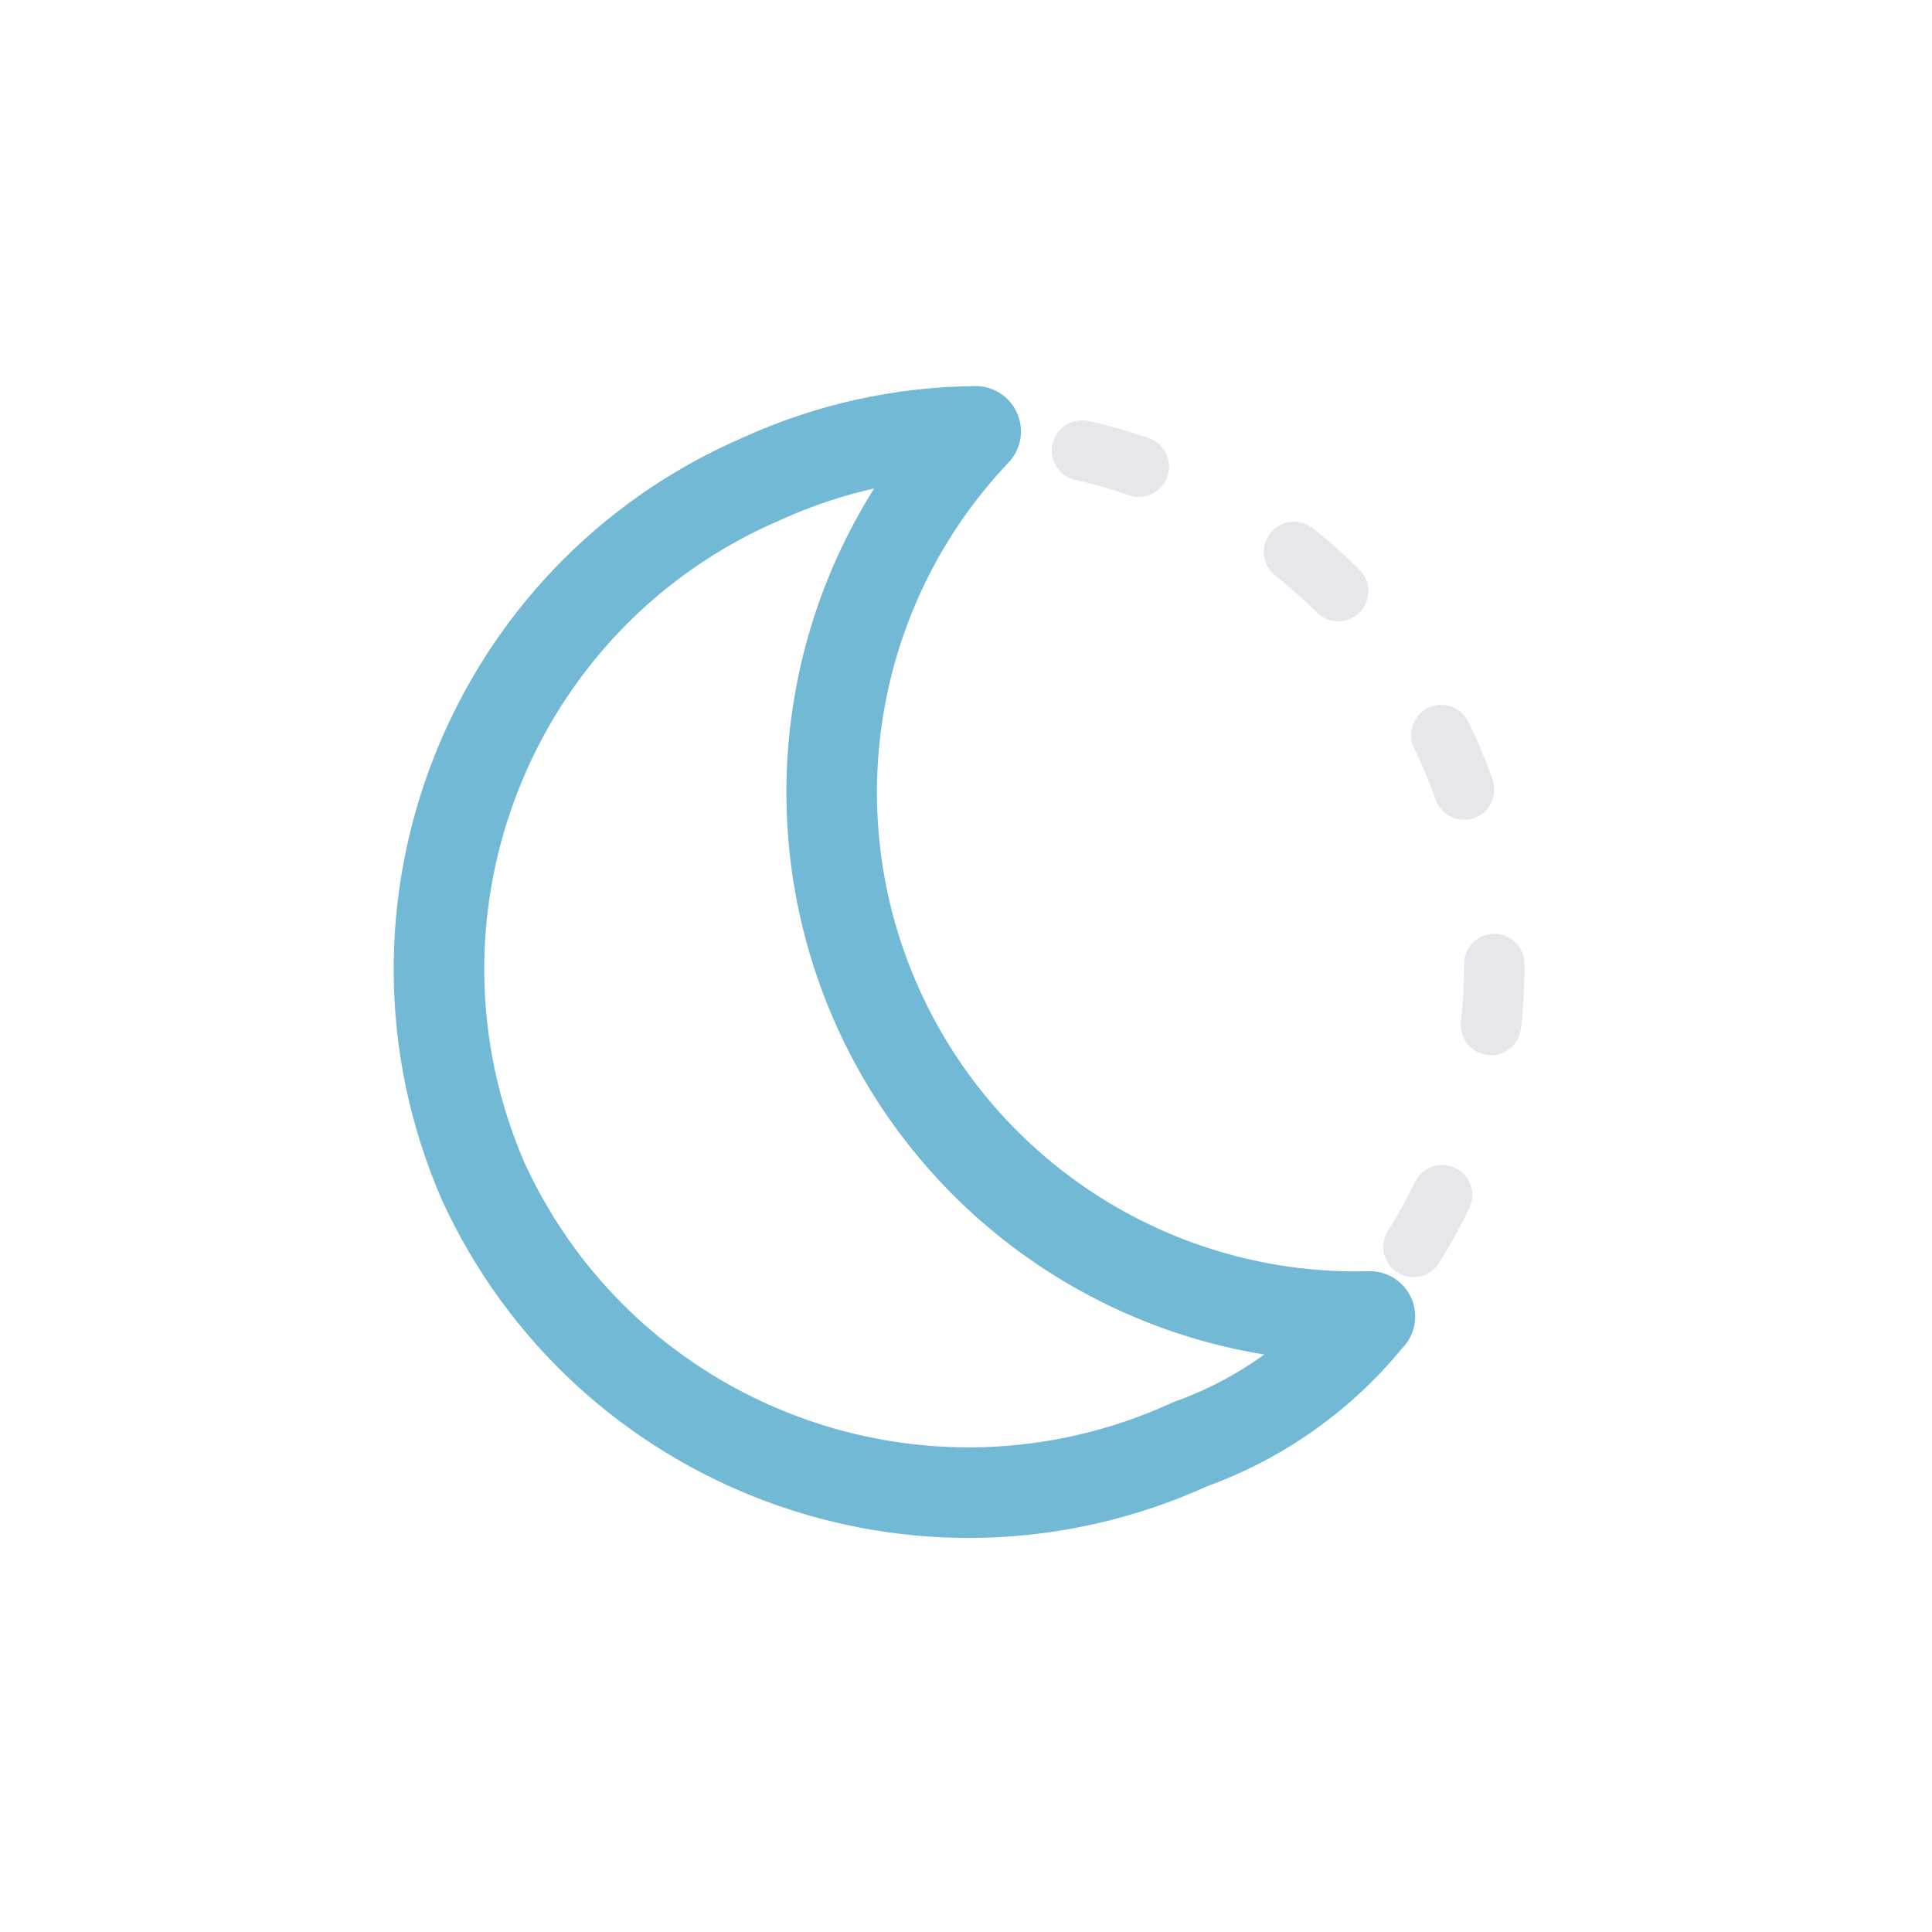
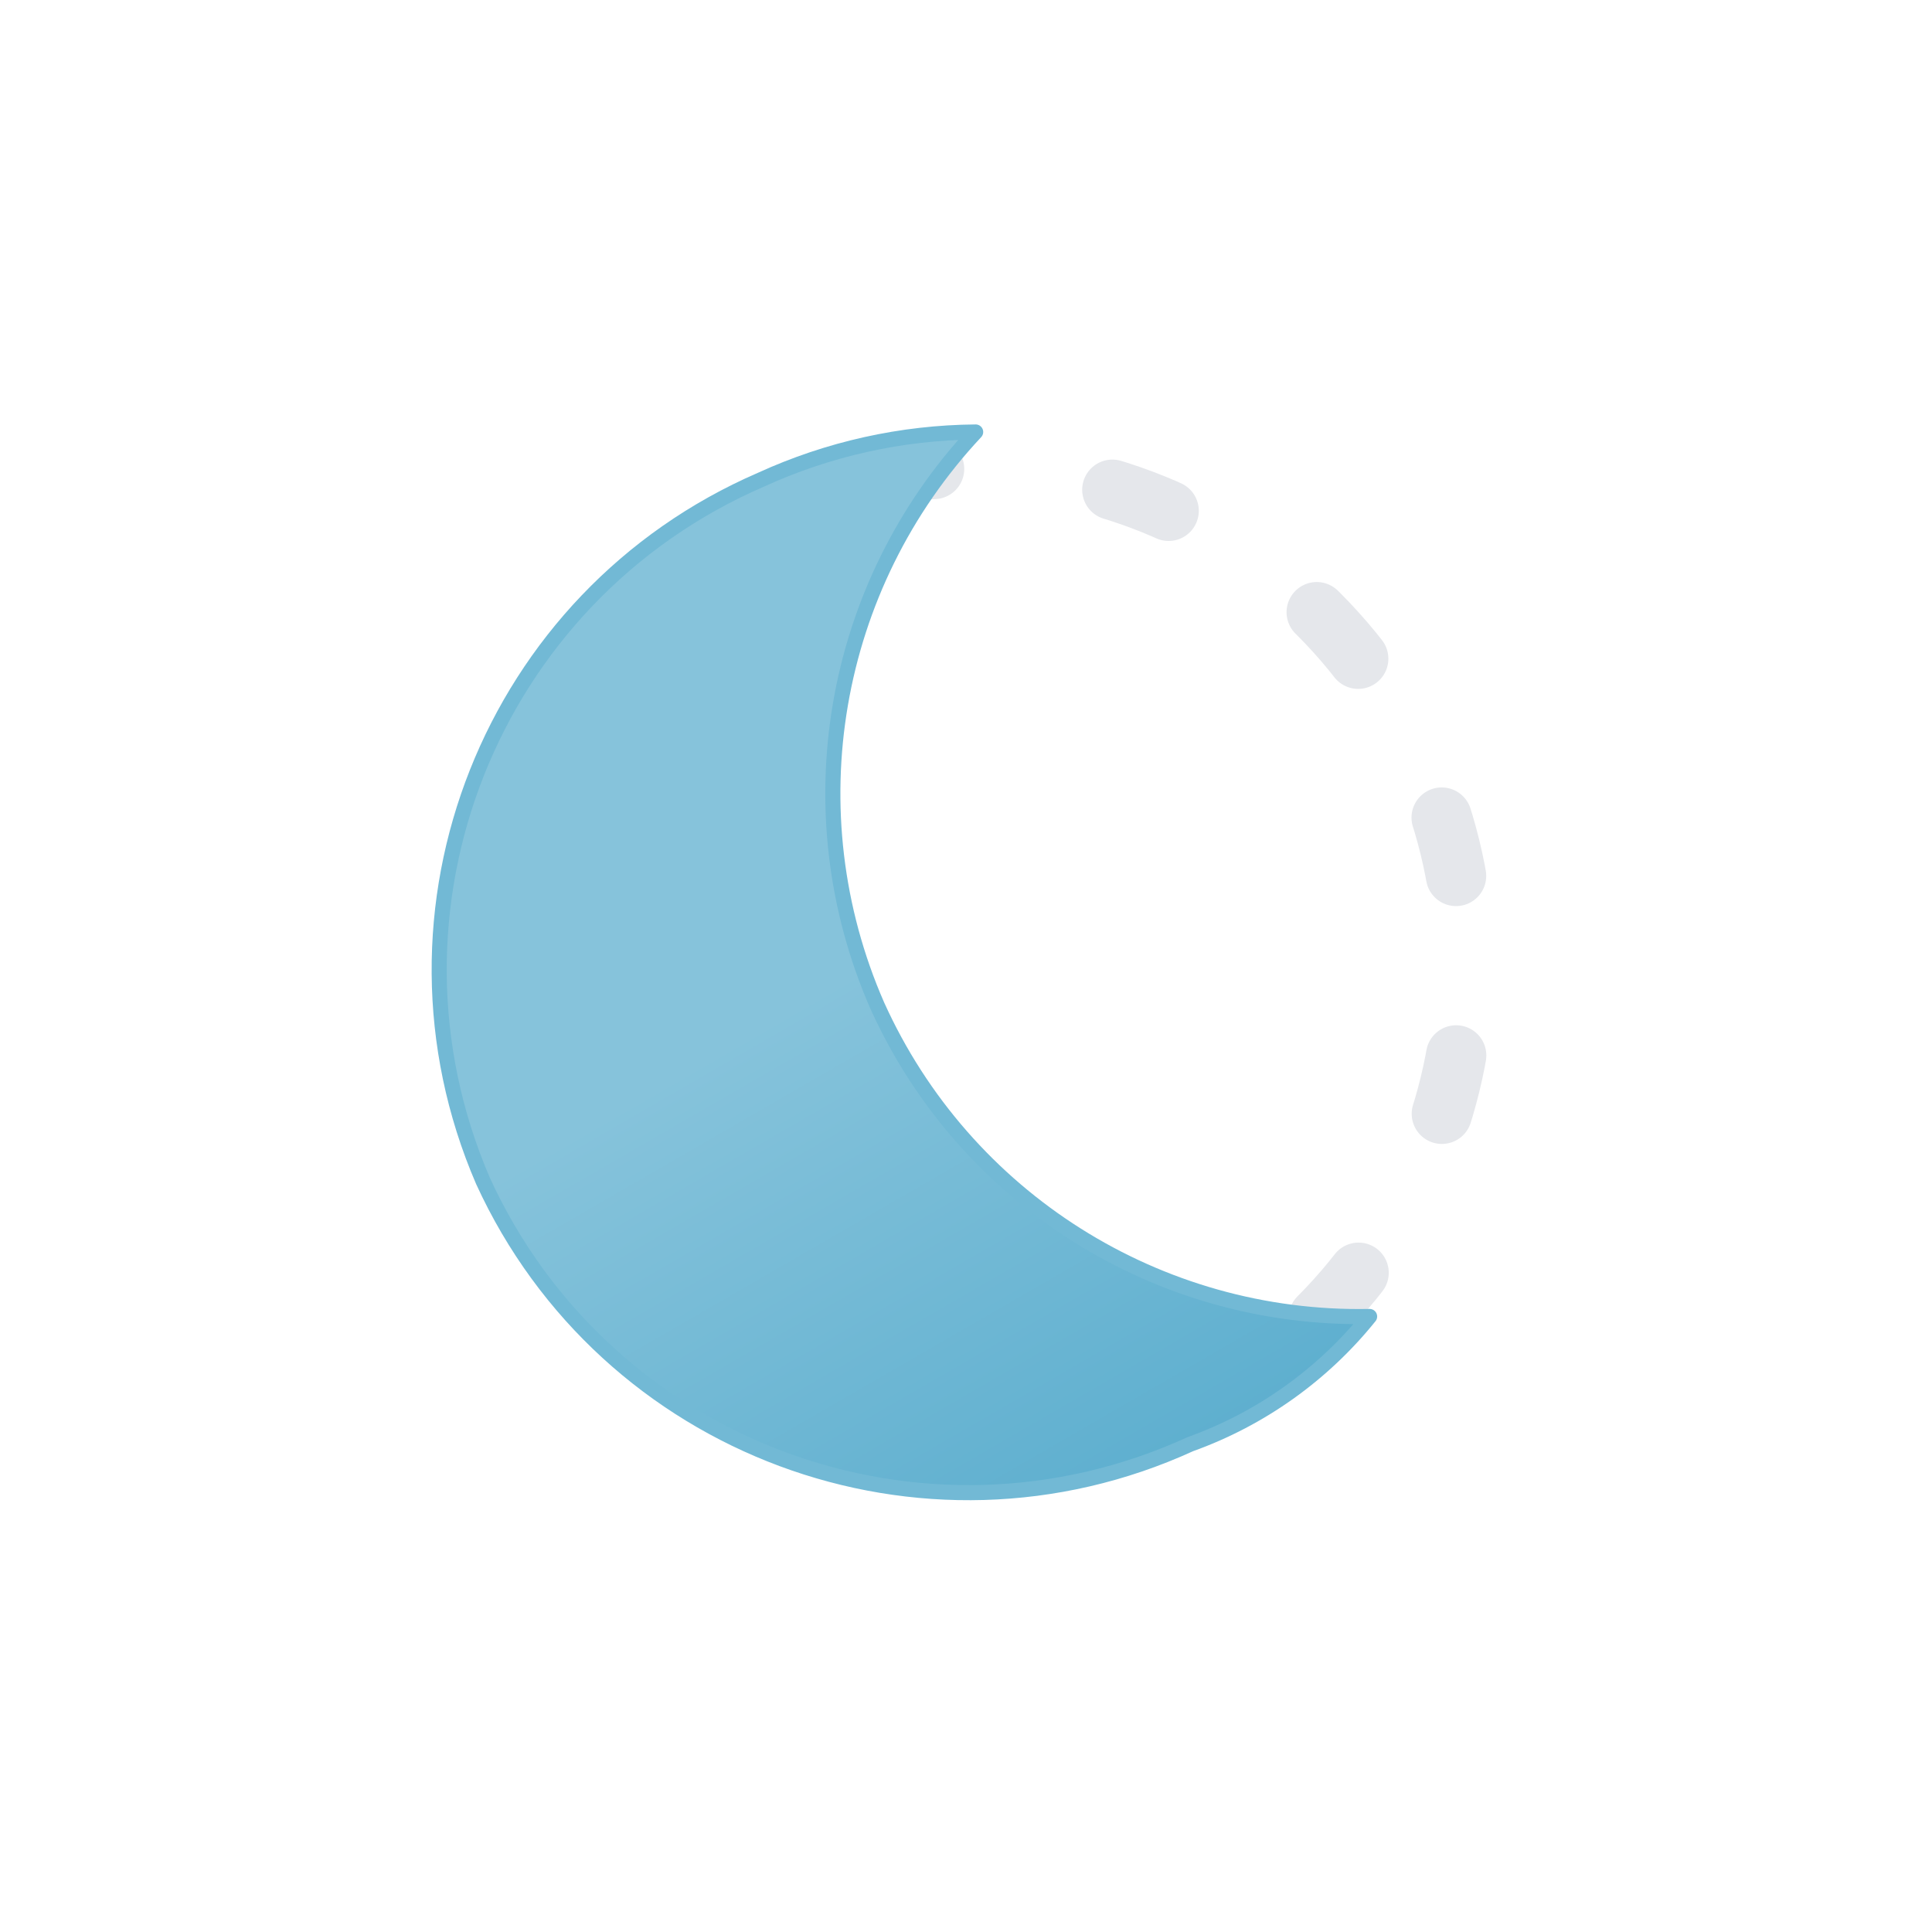
<svg xmlns="http://www.w3.org/2000/svg" viewBox="0 0 64 64">
-   <circle cx="32" cy="32" r="17.5" fill="none" stroke="#e5e7eb" stroke-dasharray="1.96 5.89" stroke-linecap="round" stroke-linejoin="round" stroke-width="2" />
-   <path fill="none" stroke="#72b9d5" stroke-linecap="round" stroke-linejoin="round" stroke-width="3" d="M45.38 43.61a17.37 17.37 0 01-13.06-29.32h0a17.44 17.44 0 00-7.11 1.58A17.68 17.68 0 0016 39.12a17.68 17.68 0 0023.43 8.72 13.45 13.45 0 005.94-4.23z" />
+   <defs>
+     <linearGradient id="a" x1="19.64" x2="37.19" y1="18.96" y2="49.35" gradientUnits="userSpaceOnUse">
+       <stop offset="0" stop-color="#86c3db" />
+       <stop offset=".45" stop-color="#86c3db" />
+       <stop offset="1" stop-color="#5eafcf" />
+     </linearGradient>
+   </defs>
+   <circle cx="32" cy="32" r="16.5" fill="none" stroke="#e5e7eb" stroke-dasharray="1.99 5.98" stroke-linecap="round" stroke-linejoin="round" stroke-width="2" transform="rotate(-45 32.002 31.994)" />
+   <path fill="url(#a)" stroke="#72b9d5" stroke-linecap="round" stroke-linejoin="round" stroke-width=".5" d="M29.06 33.31a17.52 17.52 0 013.26-19 17.44 17.44 0 00-7.11 1.58A17.68 17.68 0 0016 39.12a17.68 17.68 0 0023.43 8.72 13.45 13.45 0 005.94-4.23 17.51 17.51 0 01-16.31-10.3z" />
</svg>
